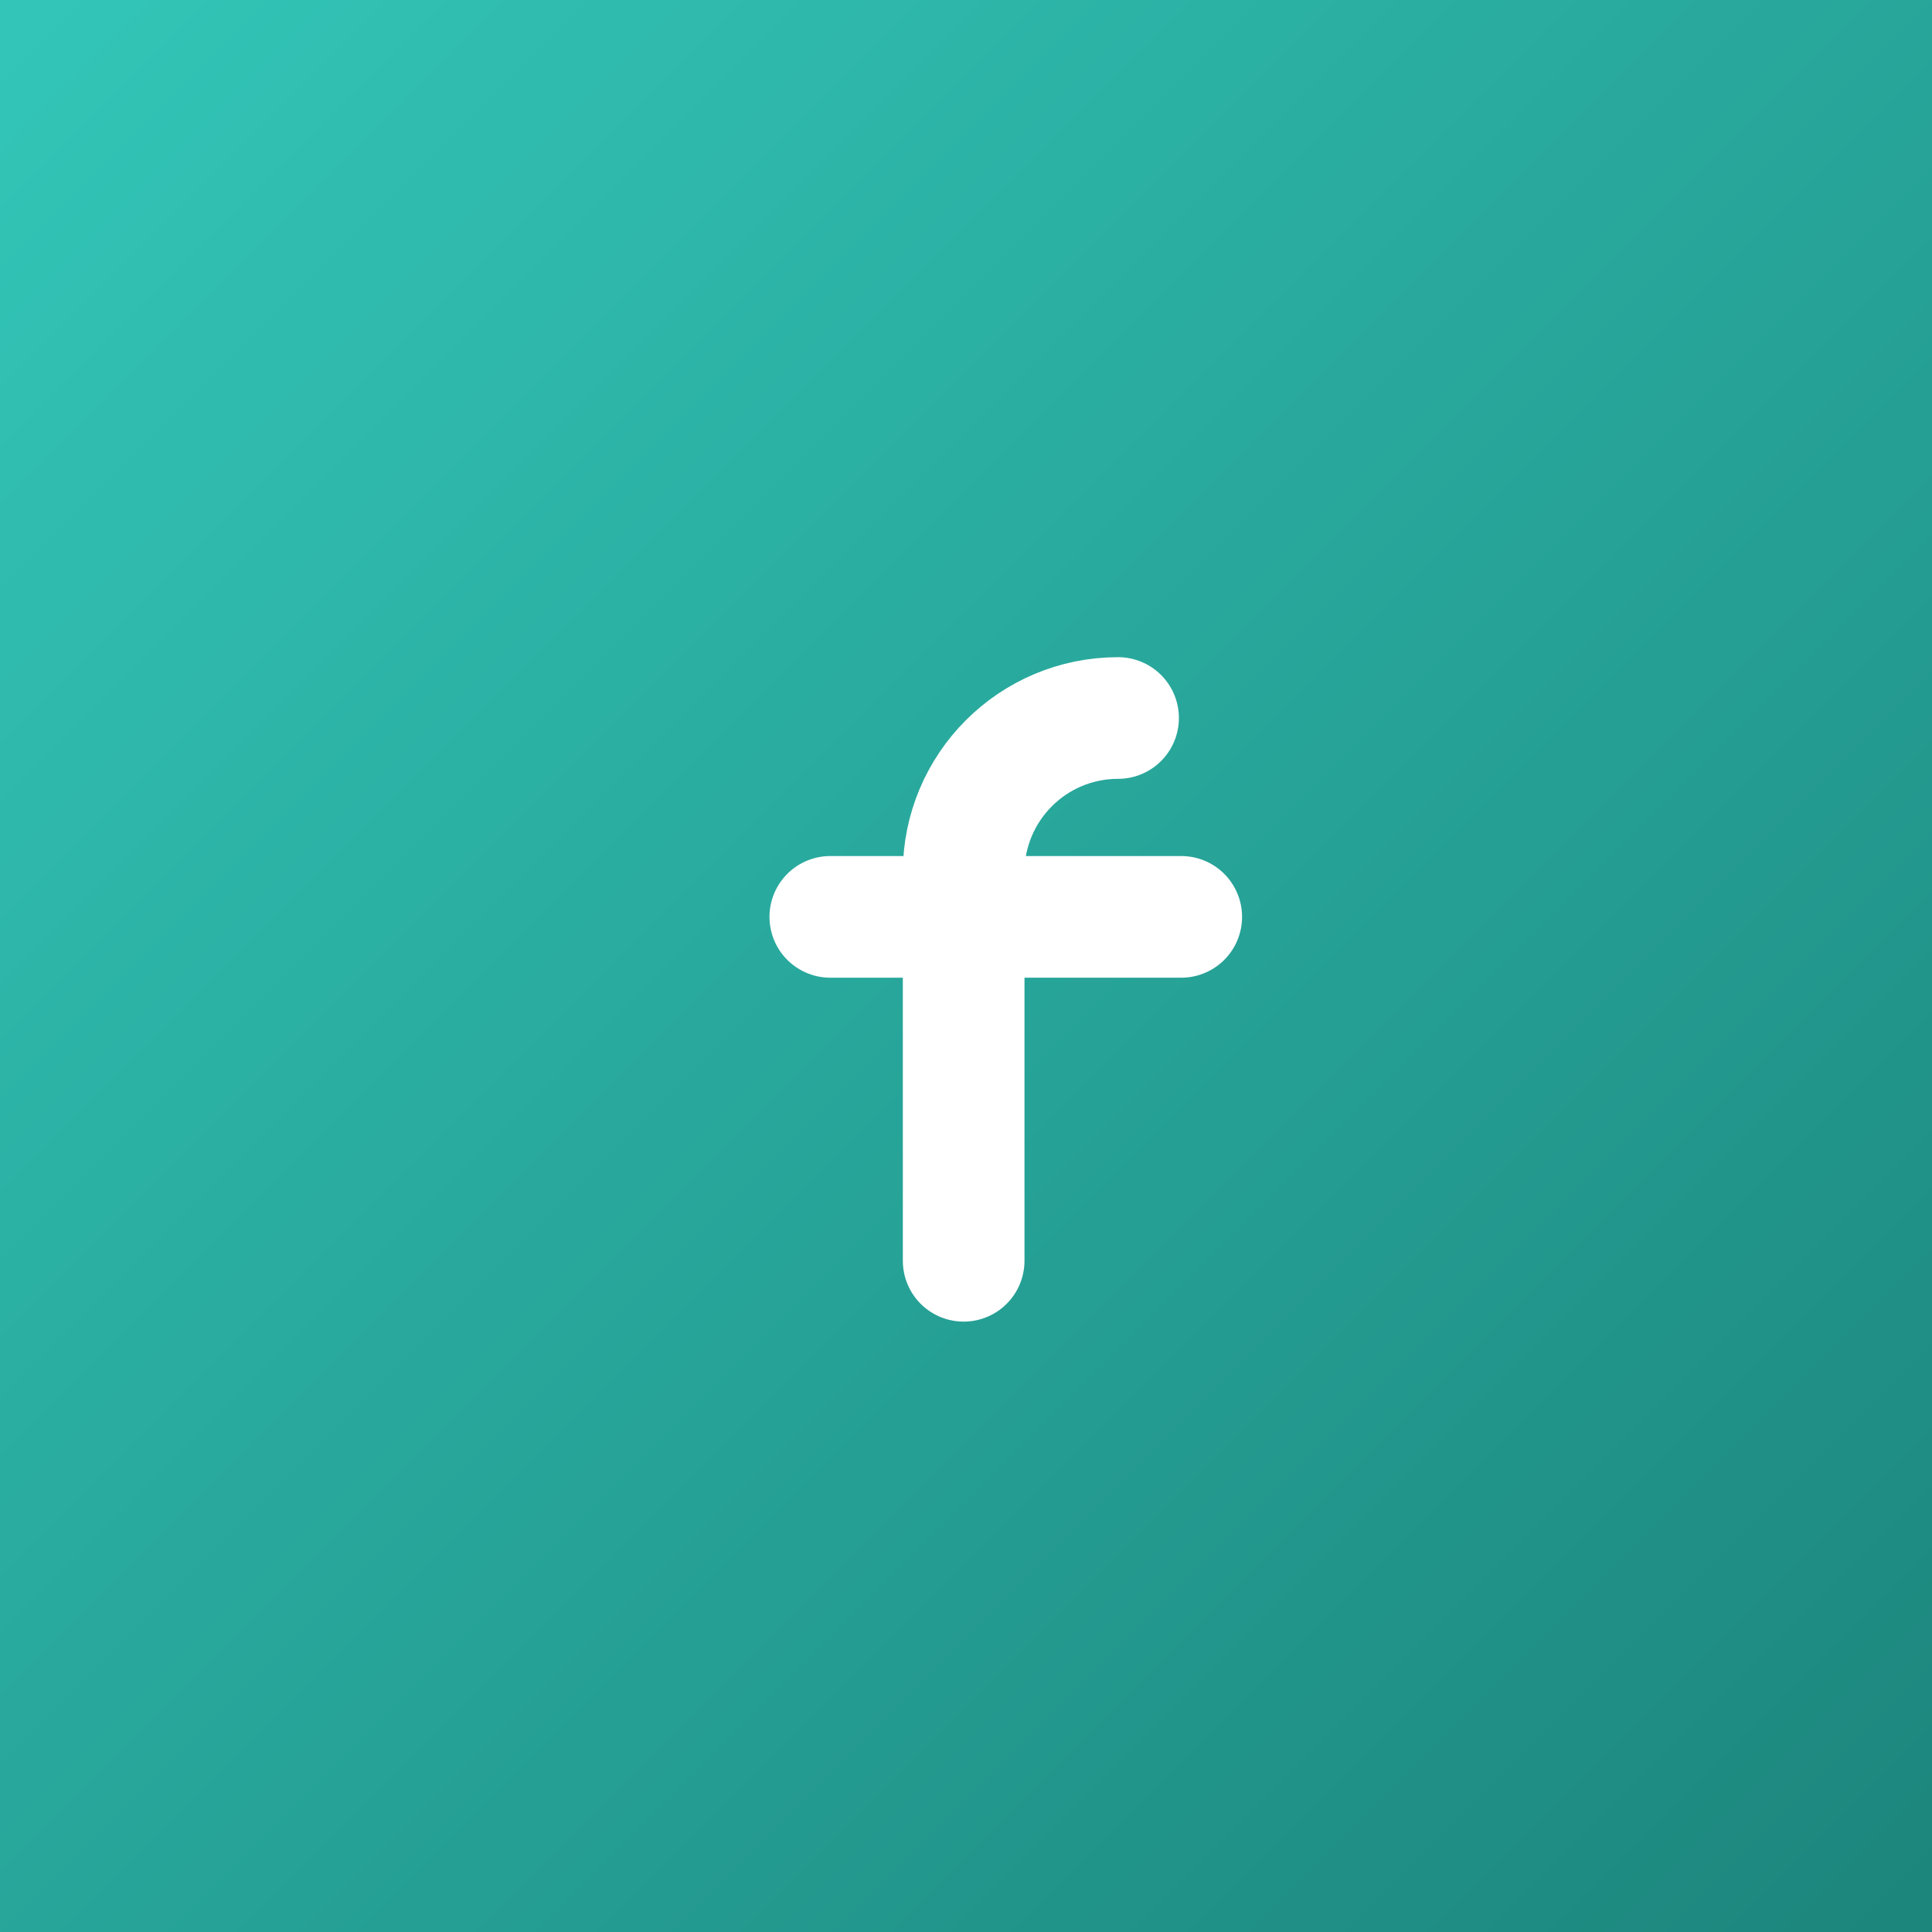
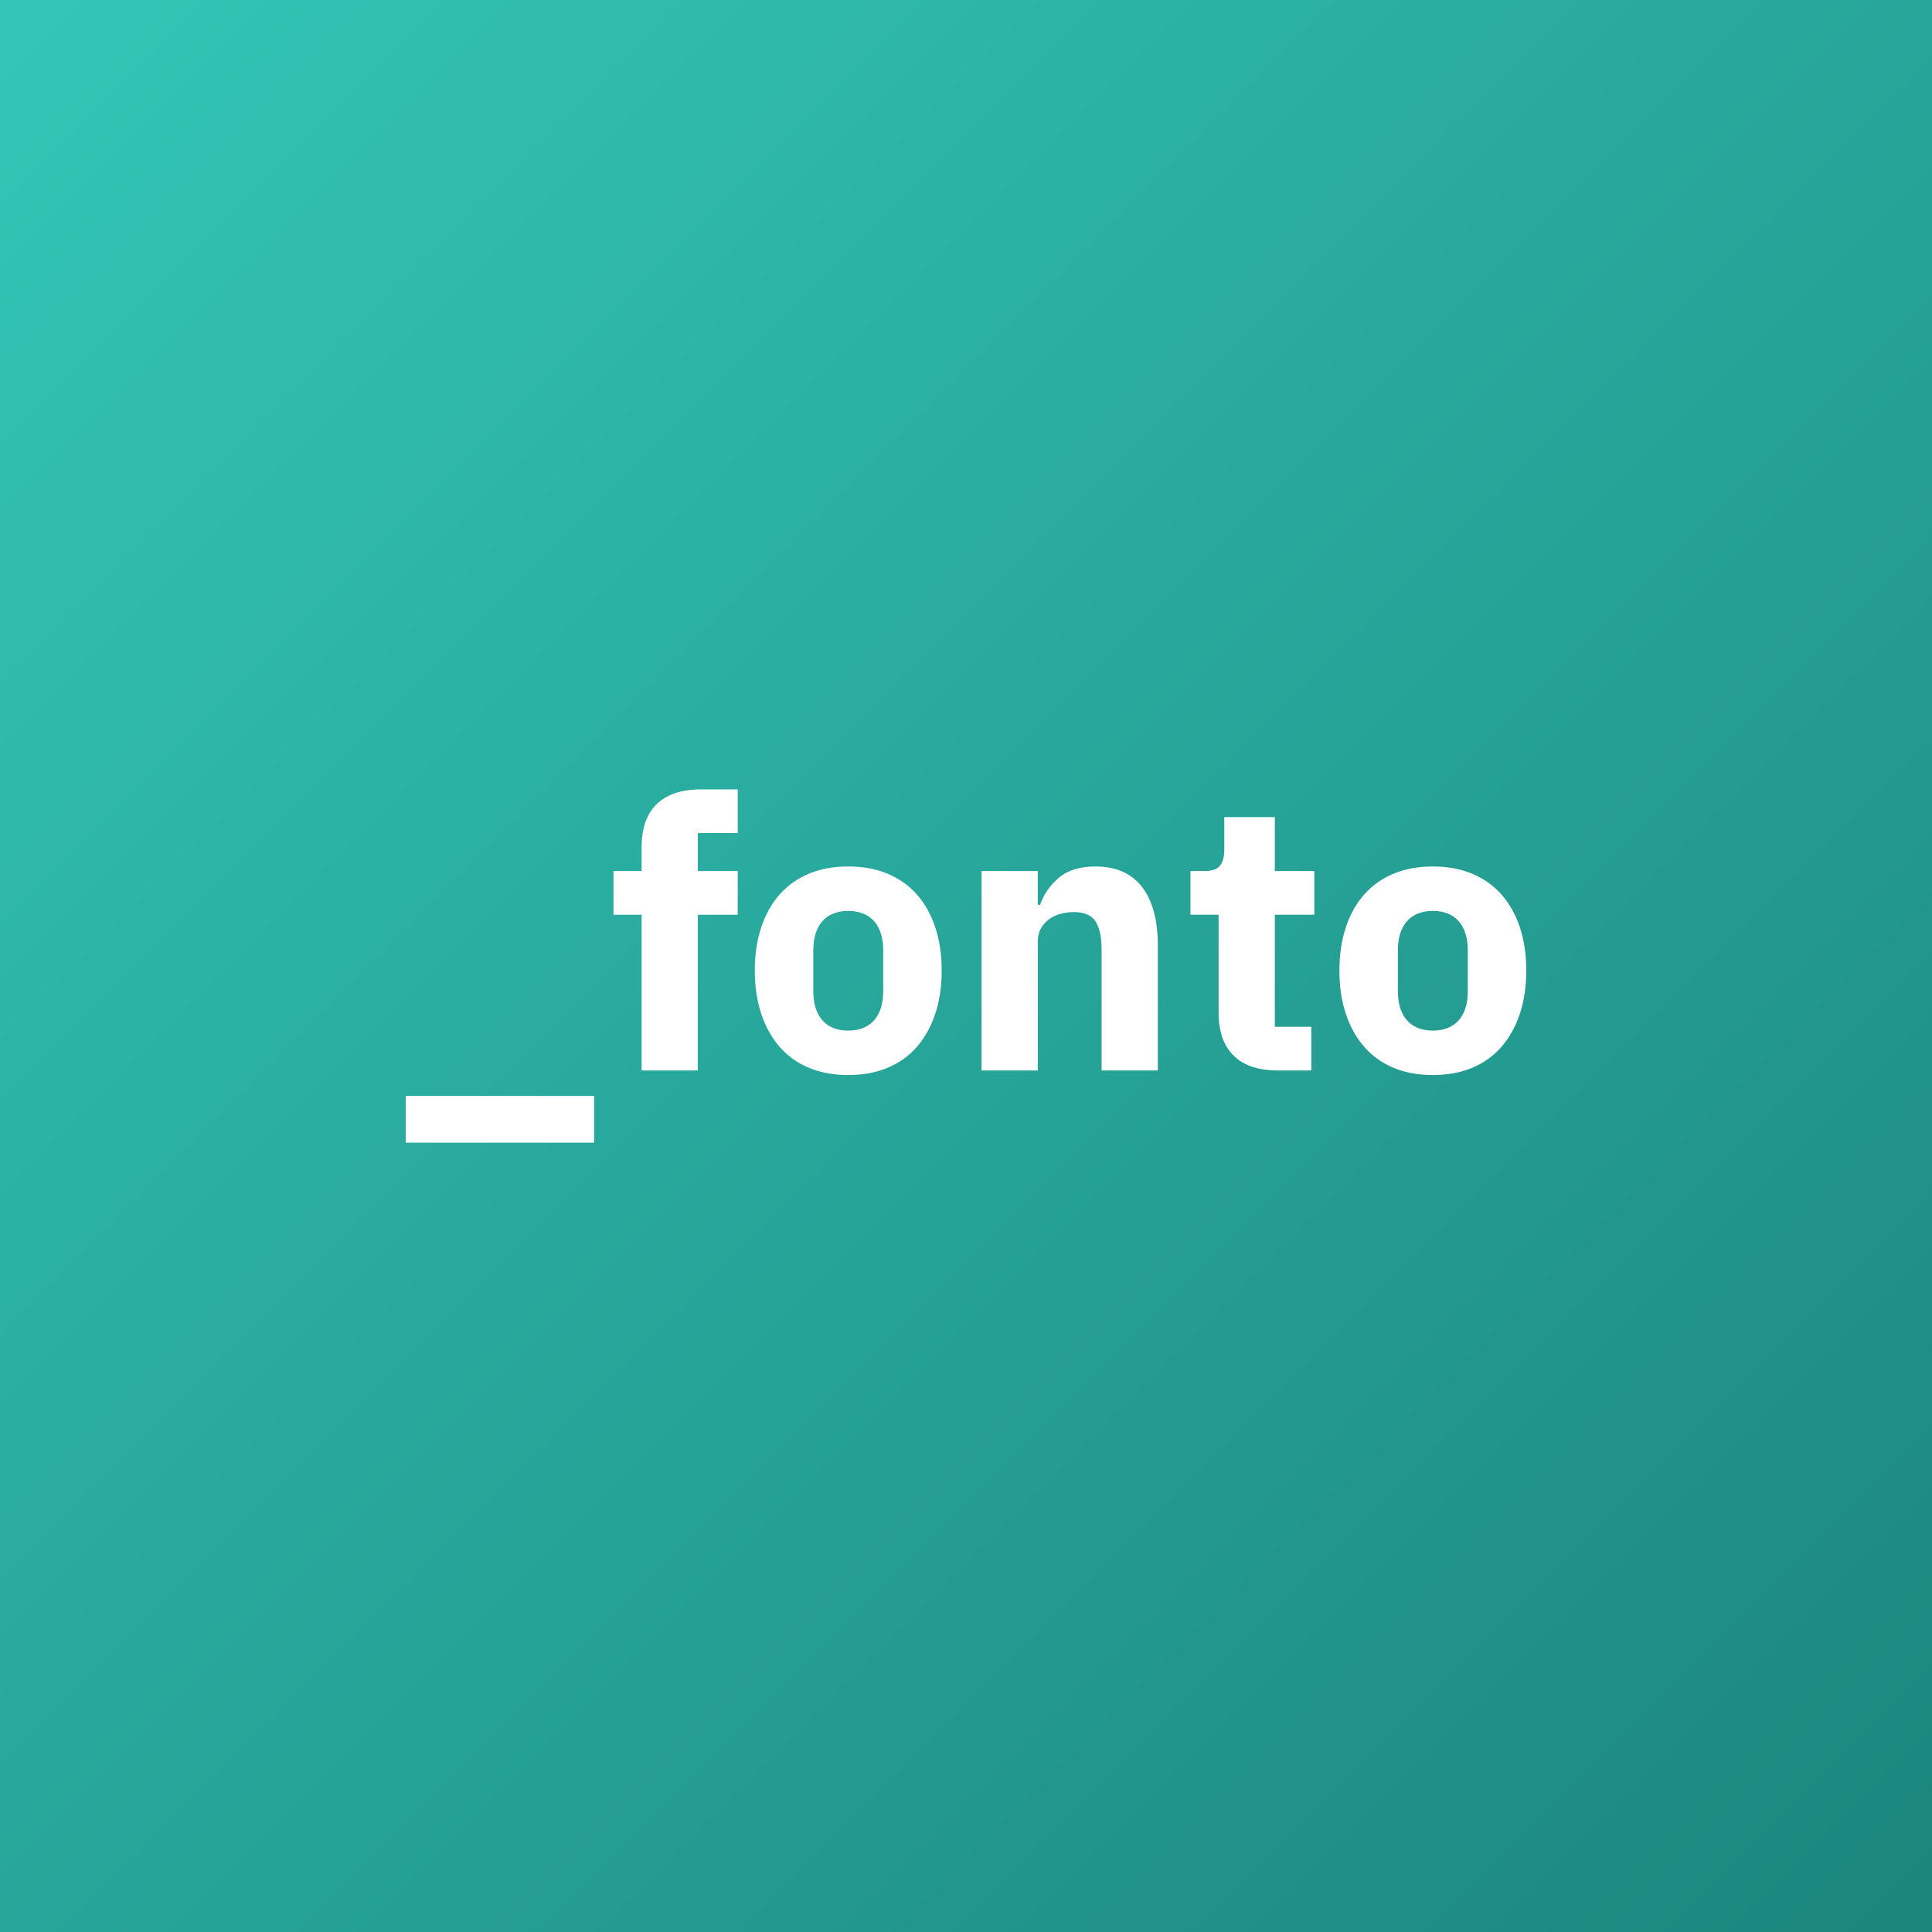
<svg xmlns="http://www.w3.org/2000/svg" width="1024" height="1024" viewBox="0 0 1024 1024" fill="none">
  <defs>
    <linearGradient id="bg" x1="0" y1="0" x2="1024" y2="1024" gradientUnits="userSpaceOnUse">
      <stop offset="0" stop-color="#33C6B8" />
      <stop offset="1" stop-color="#1C857C" />
    </linearGradient>
  </defs>
  <rect width="1024" height="1024" fill="url(#bg)" />
-   <g transform="translate(512 512) scale(0.62) translate(-512 -512)">
-     <g fill="none" stroke="#FFFFFF" stroke-width="104" stroke-linecap="round" stroke-linejoin="round">
-       <path d="M642 300 a132 132 0 0 0 -132 132 v332" />
-       <path d="M396 470 h300" />
-     </g>
+   <g transform="translate(209.00 567.37)">
+     <path d="M105.899 38.252L6.040 38.252L6.040 13.489L105.899 13.489L105.899 38.252M131.065 0L131.065-82.545L116.167-82.545L116.167-105.698L131.065-105.698L131.065-118.180Q131.065-133.481 139.118-141.232Q147.171-148.983 162.674-148.983L182.001-148.983L182.001-125.831L160.862-125.831L160.862-105.698L182.001-105.698L182.001-82.545L160.862-82.545L160.862 0L131.065 0M240.588 2.416Q228.911 2.416 219.750-1.409Q210.590-5.235 204.248-12.482Q197.906-19.730 194.484-29.998Q191.061-40.266 191.061-52.949Q191.061-65.633 194.484-75.901Q197.906-86.169 204.248-93.316Q210.590-100.463 219.750-104.288Q228.911-108.114 240.588-108.114Q252.265-108.114 261.425-104.288Q270.586-100.463 276.928-93.316Q283.270-86.169 286.692-75.901Q290.115-65.633 290.115-52.949Q290.115-40.266 286.692-29.998Q283.270-19.730 276.928-12.482Q270.586-5.235 261.425-1.409Q252.265 2.416 240.588 2.416M240.588-21.140Q249.446-21.140 254.278-26.575Q259.110-32.011 259.110-42.078L259.110-63.620Q259.110-73.686 254.278-79.122Q249.446-84.558 240.588-84.558Q231.729-84.558 226.898-79.122Q222.066-73.686 222.066-63.620L222.066-42.078Q222.066-32.011 226.898-26.575Q231.729-21.140 240.588-21.140M341.051 0L311.254 0L311.254-105.698L341.051-105.698L341.051-87.779L342.259-87.779Q345.078-96.034 352.124-102.074Q359.171-108.114 371.653-108.114Q387.961-108.114 396.316-97.242Q404.671-86.370 404.671-66.237L404.671 0L374.874 0L374.874-63.821Q374.874-74.089 371.653-79.022Q368.432-83.954 360.177-83.954Q356.553-83.954 353.131-83.048Q349.708-82.142 346.990-80.129Q344.272-78.116 342.662-75.196Q341.051-72.277 341.051-68.452L341.051 0M486.008 0L468.291 0Q452.789 0 444.836-7.852Q436.884-15.704 436.884-30.803L436.884-82.545L421.985-82.545L421.985-105.698L429.434-105.698Q435.474-105.698 437.689-108.617Q439.903-111.536 439.903-116.972L439.903-134.286L466.680-134.286L466.680-105.698L487.618-105.698L487.618-82.545L466.680-82.545L466.680-23.153L486.008-23.153L486.008 0M550.433 2.416Q538.756 2.416 529.595-1.409Q520.435-5.235 514.093-12.482Q507.751-19.730 504.329-29.998Q500.906-40.266 500.906-52.949Q500.906-65.633 504.329-75.901Q507.751-86.169 514.093-93.316Q520.435-100.463 529.595-104.288Q538.756-108.114 550.433-108.114Q562.110-108.114 571.271-104.288Q580.431-100.463 586.773-93.316Q593.115-86.169 596.537-75.901Q599.960-65.633 599.960-52.949Q599.960-40.266 596.537-29.998Q593.115-19.730 586.773-12.482Q580.431-5.235 571.271-1.409Q562.110 2.416 550.433 2.416M550.433-21.140Q559.291-21.140 564.123-26.575Q568.955-32.011 568.955-42.078L568.955-63.620Q568.955-73.686 564.123-79.122Q559.291-84.558 550.433-84.558Q541.575-84.558 536.743-79.122Q531.911-73.686 531.911-63.620L531.911-42.078Q531.911-32.011 536.743-26.575Q541.575-21.140 550.433-21.140" fill="#FFFFFF" />
  </g>
</svg>
